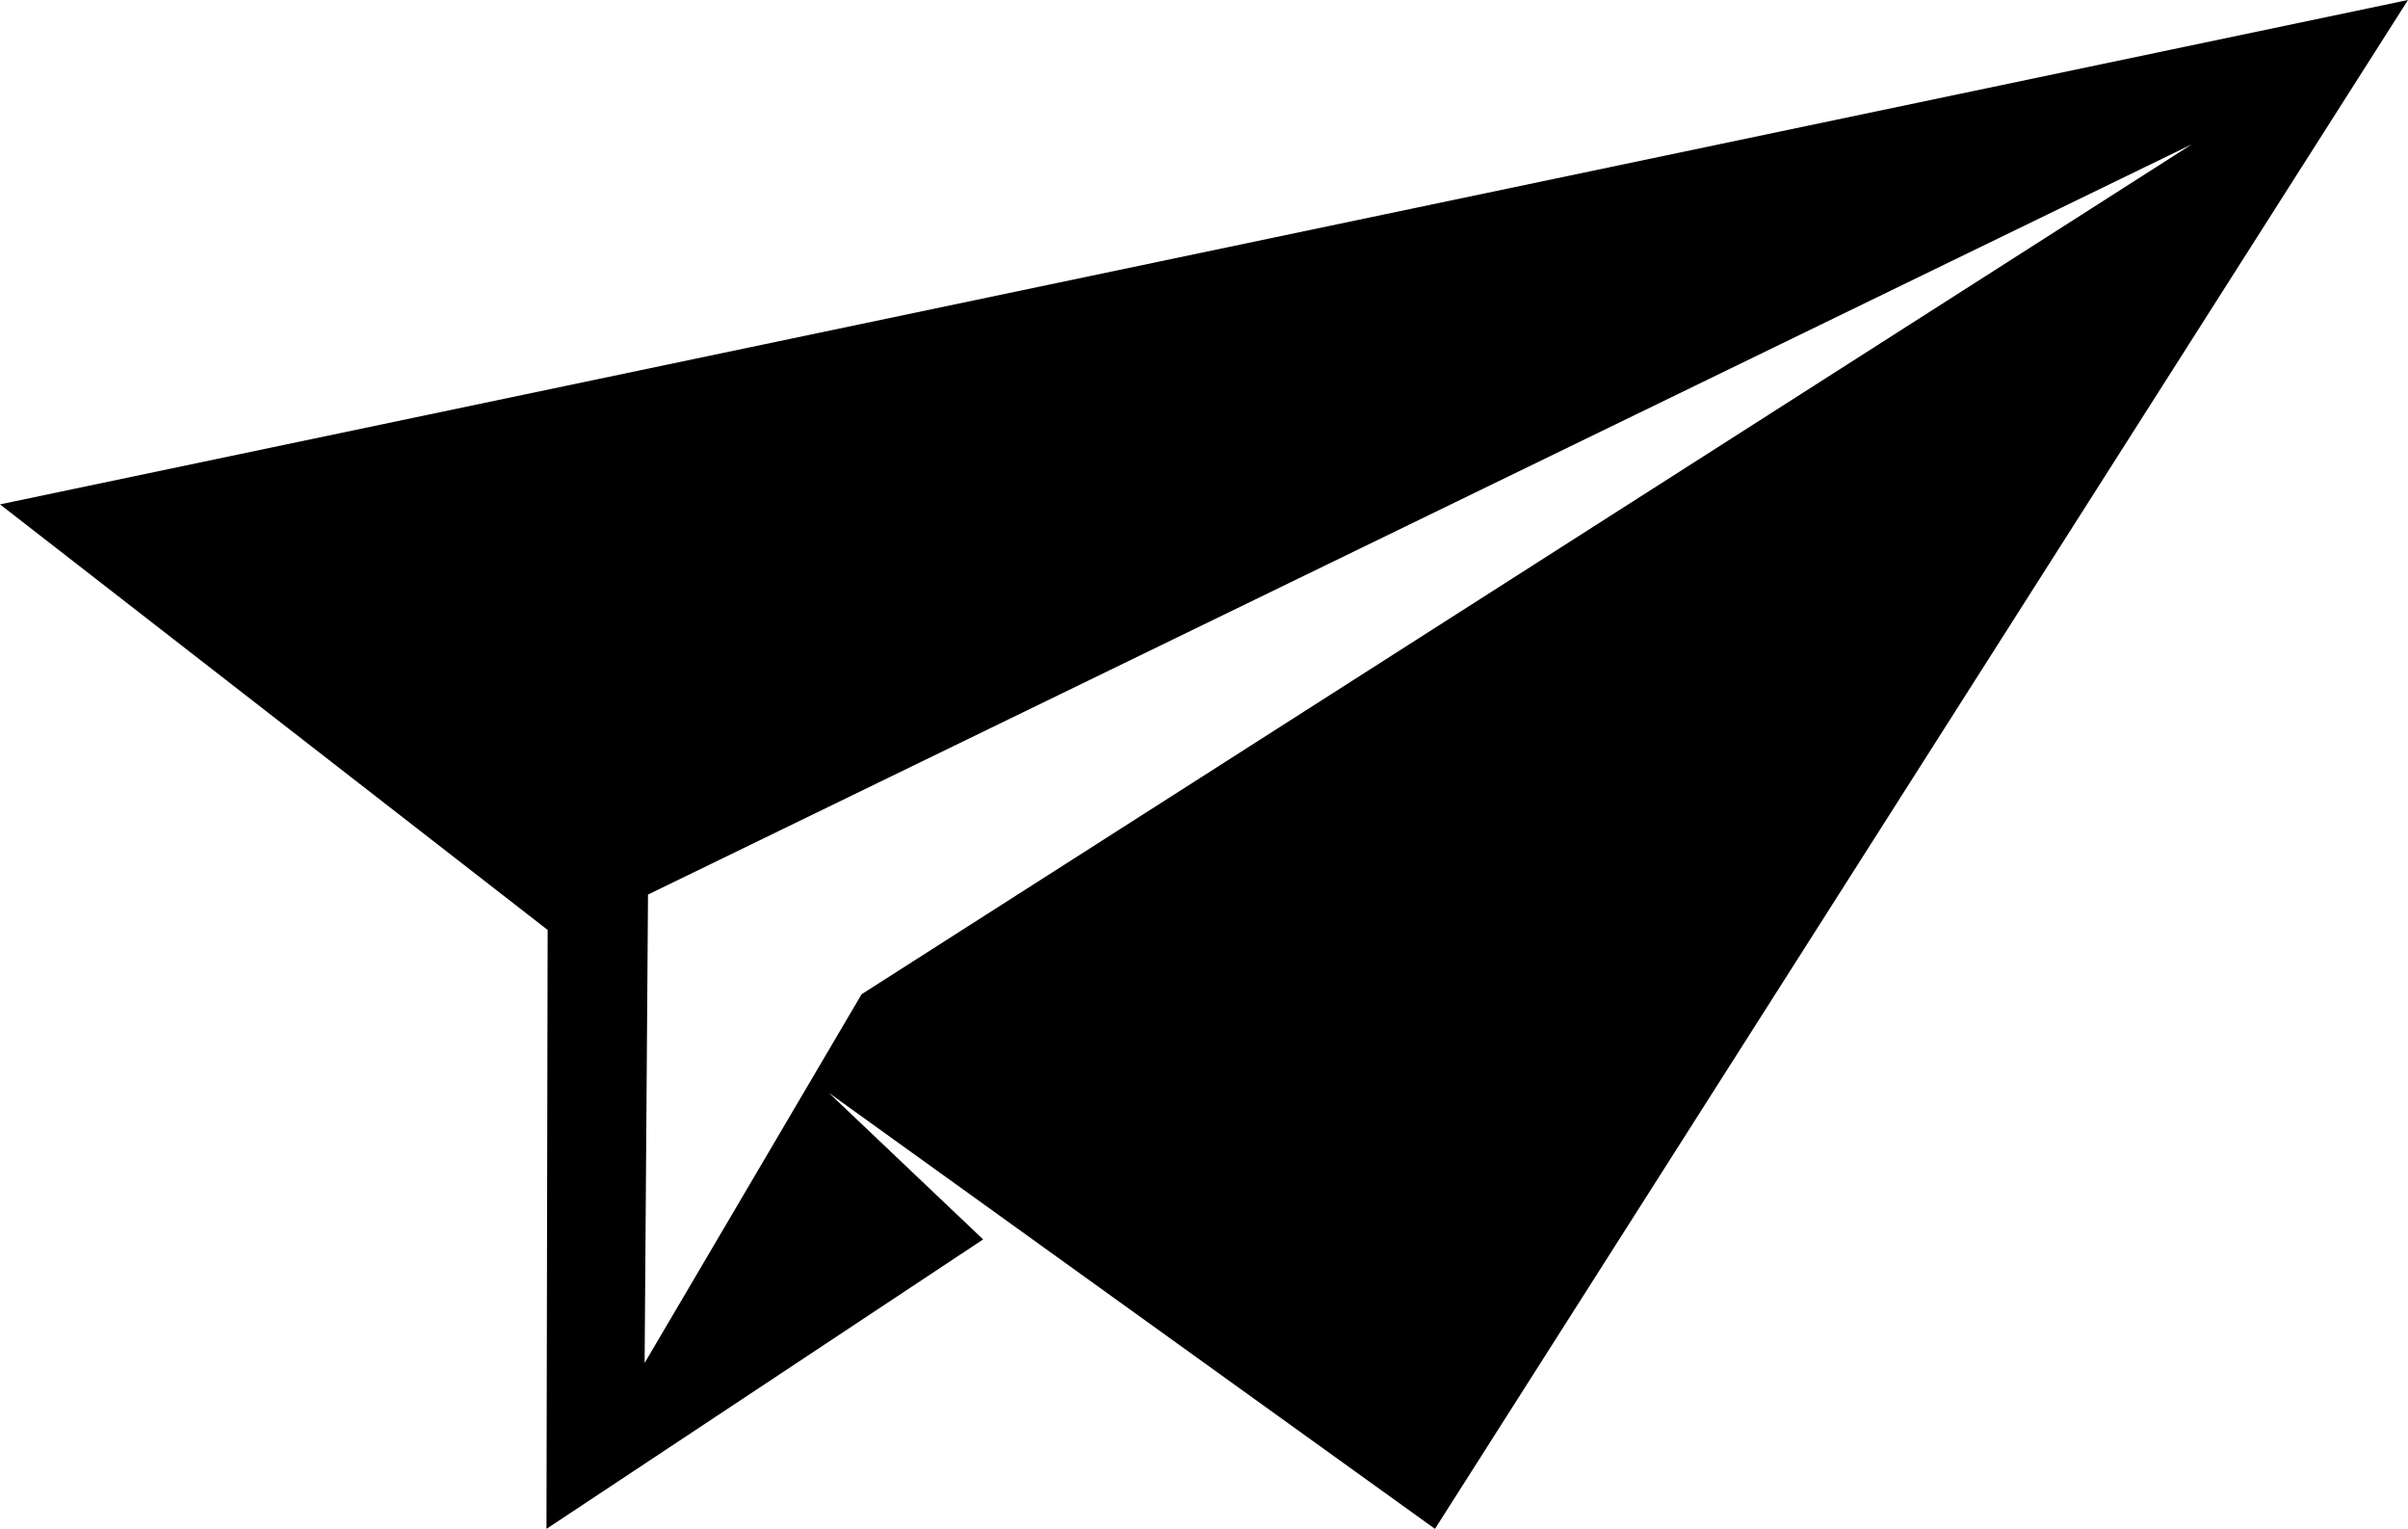
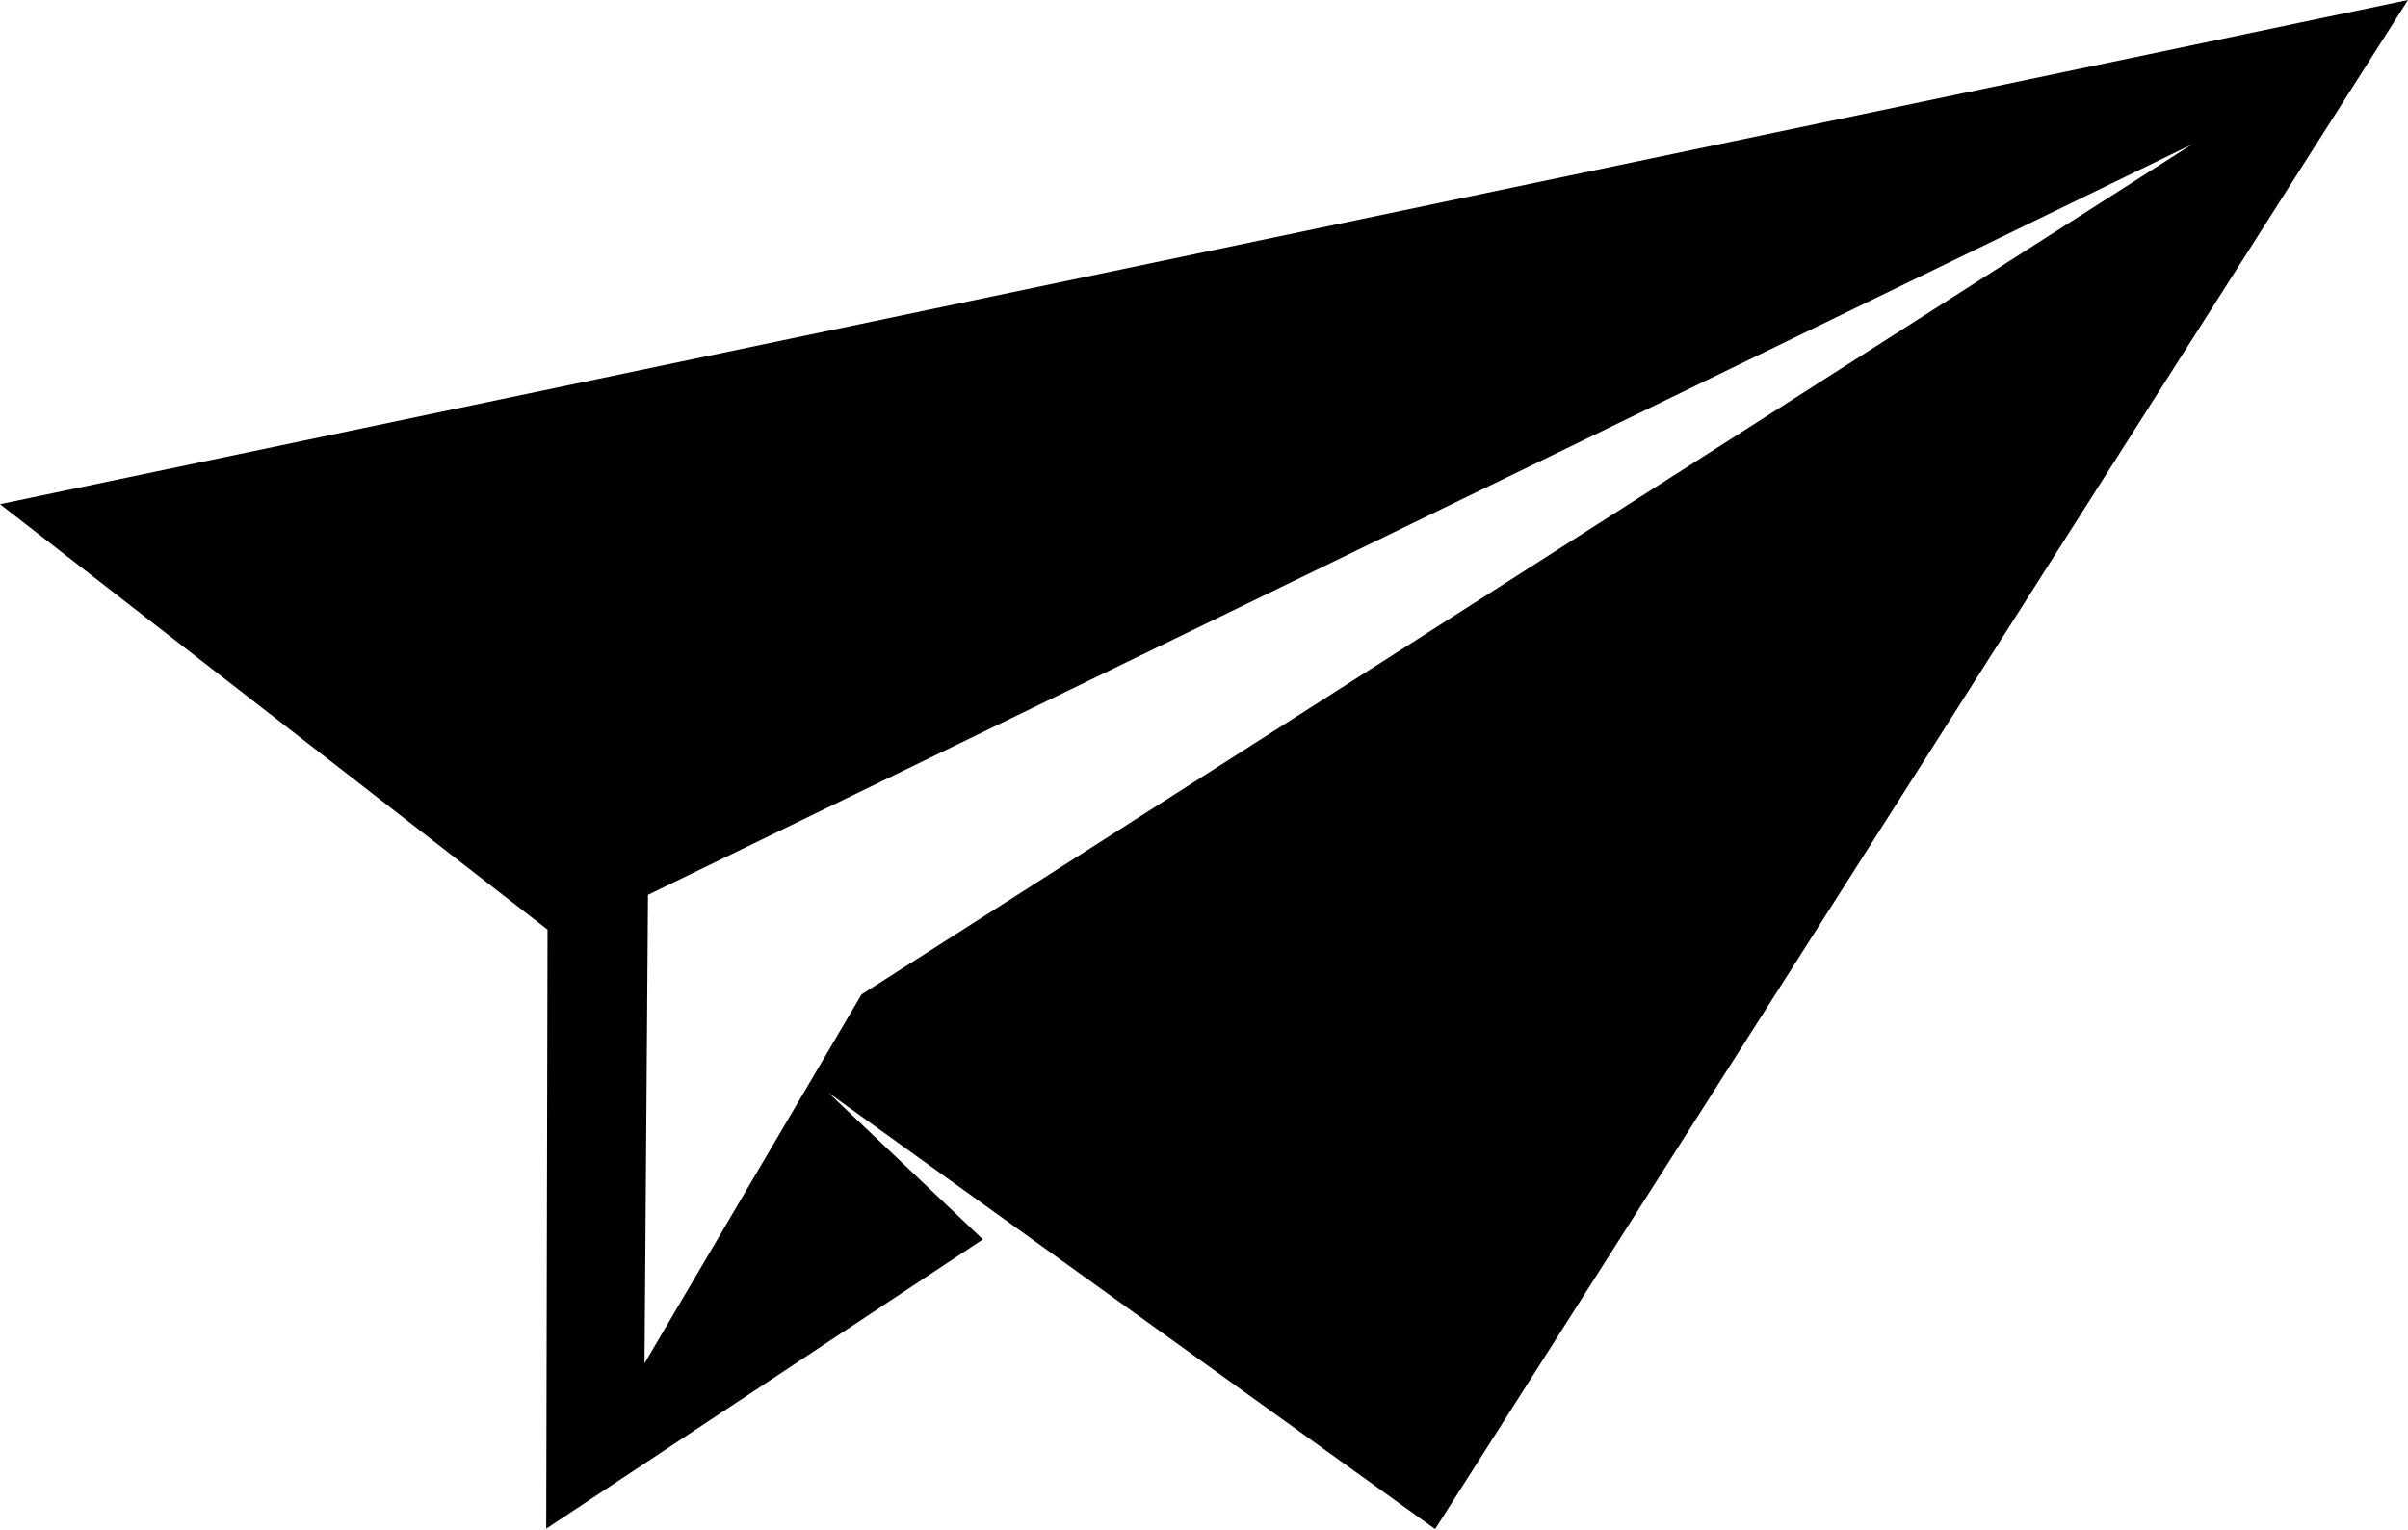
- <svg xmlns="http://www.w3.org/2000/svg" id="Layer_1" data-name="Layer 1" viewBox="0 0 553.72 351.47">
-   <path d="M27.68,325.72l125.93,97.83-0.27,137.69L253.75,494.7,218.27,461,357.65,561.24,581.4,209.77Zm504-82.77L225.8,438.34l-49.89,84.77,0.78-107.69Z" transform="translate(-27.68 -209.77)" />
+ <svg xmlns="http://www.w3.org/2000/svg" version="1.1" id="Layer_1" x="0px" y="0px" viewBox="0 0 553.7 351.5" style="enable-background:new 0 0 553.7 351.5;" xml:space="preserve">
+   <path d="M0,115.9l125.9,97.8l-0.3,137.7l100.4-66.5l-35.5-33.7L330,351.5L553.7,0L0,115.9z M504,33.2L198.1,228.6l-49.9,84.8  l0.8-107.7L504,33.2z" />
</svg>
